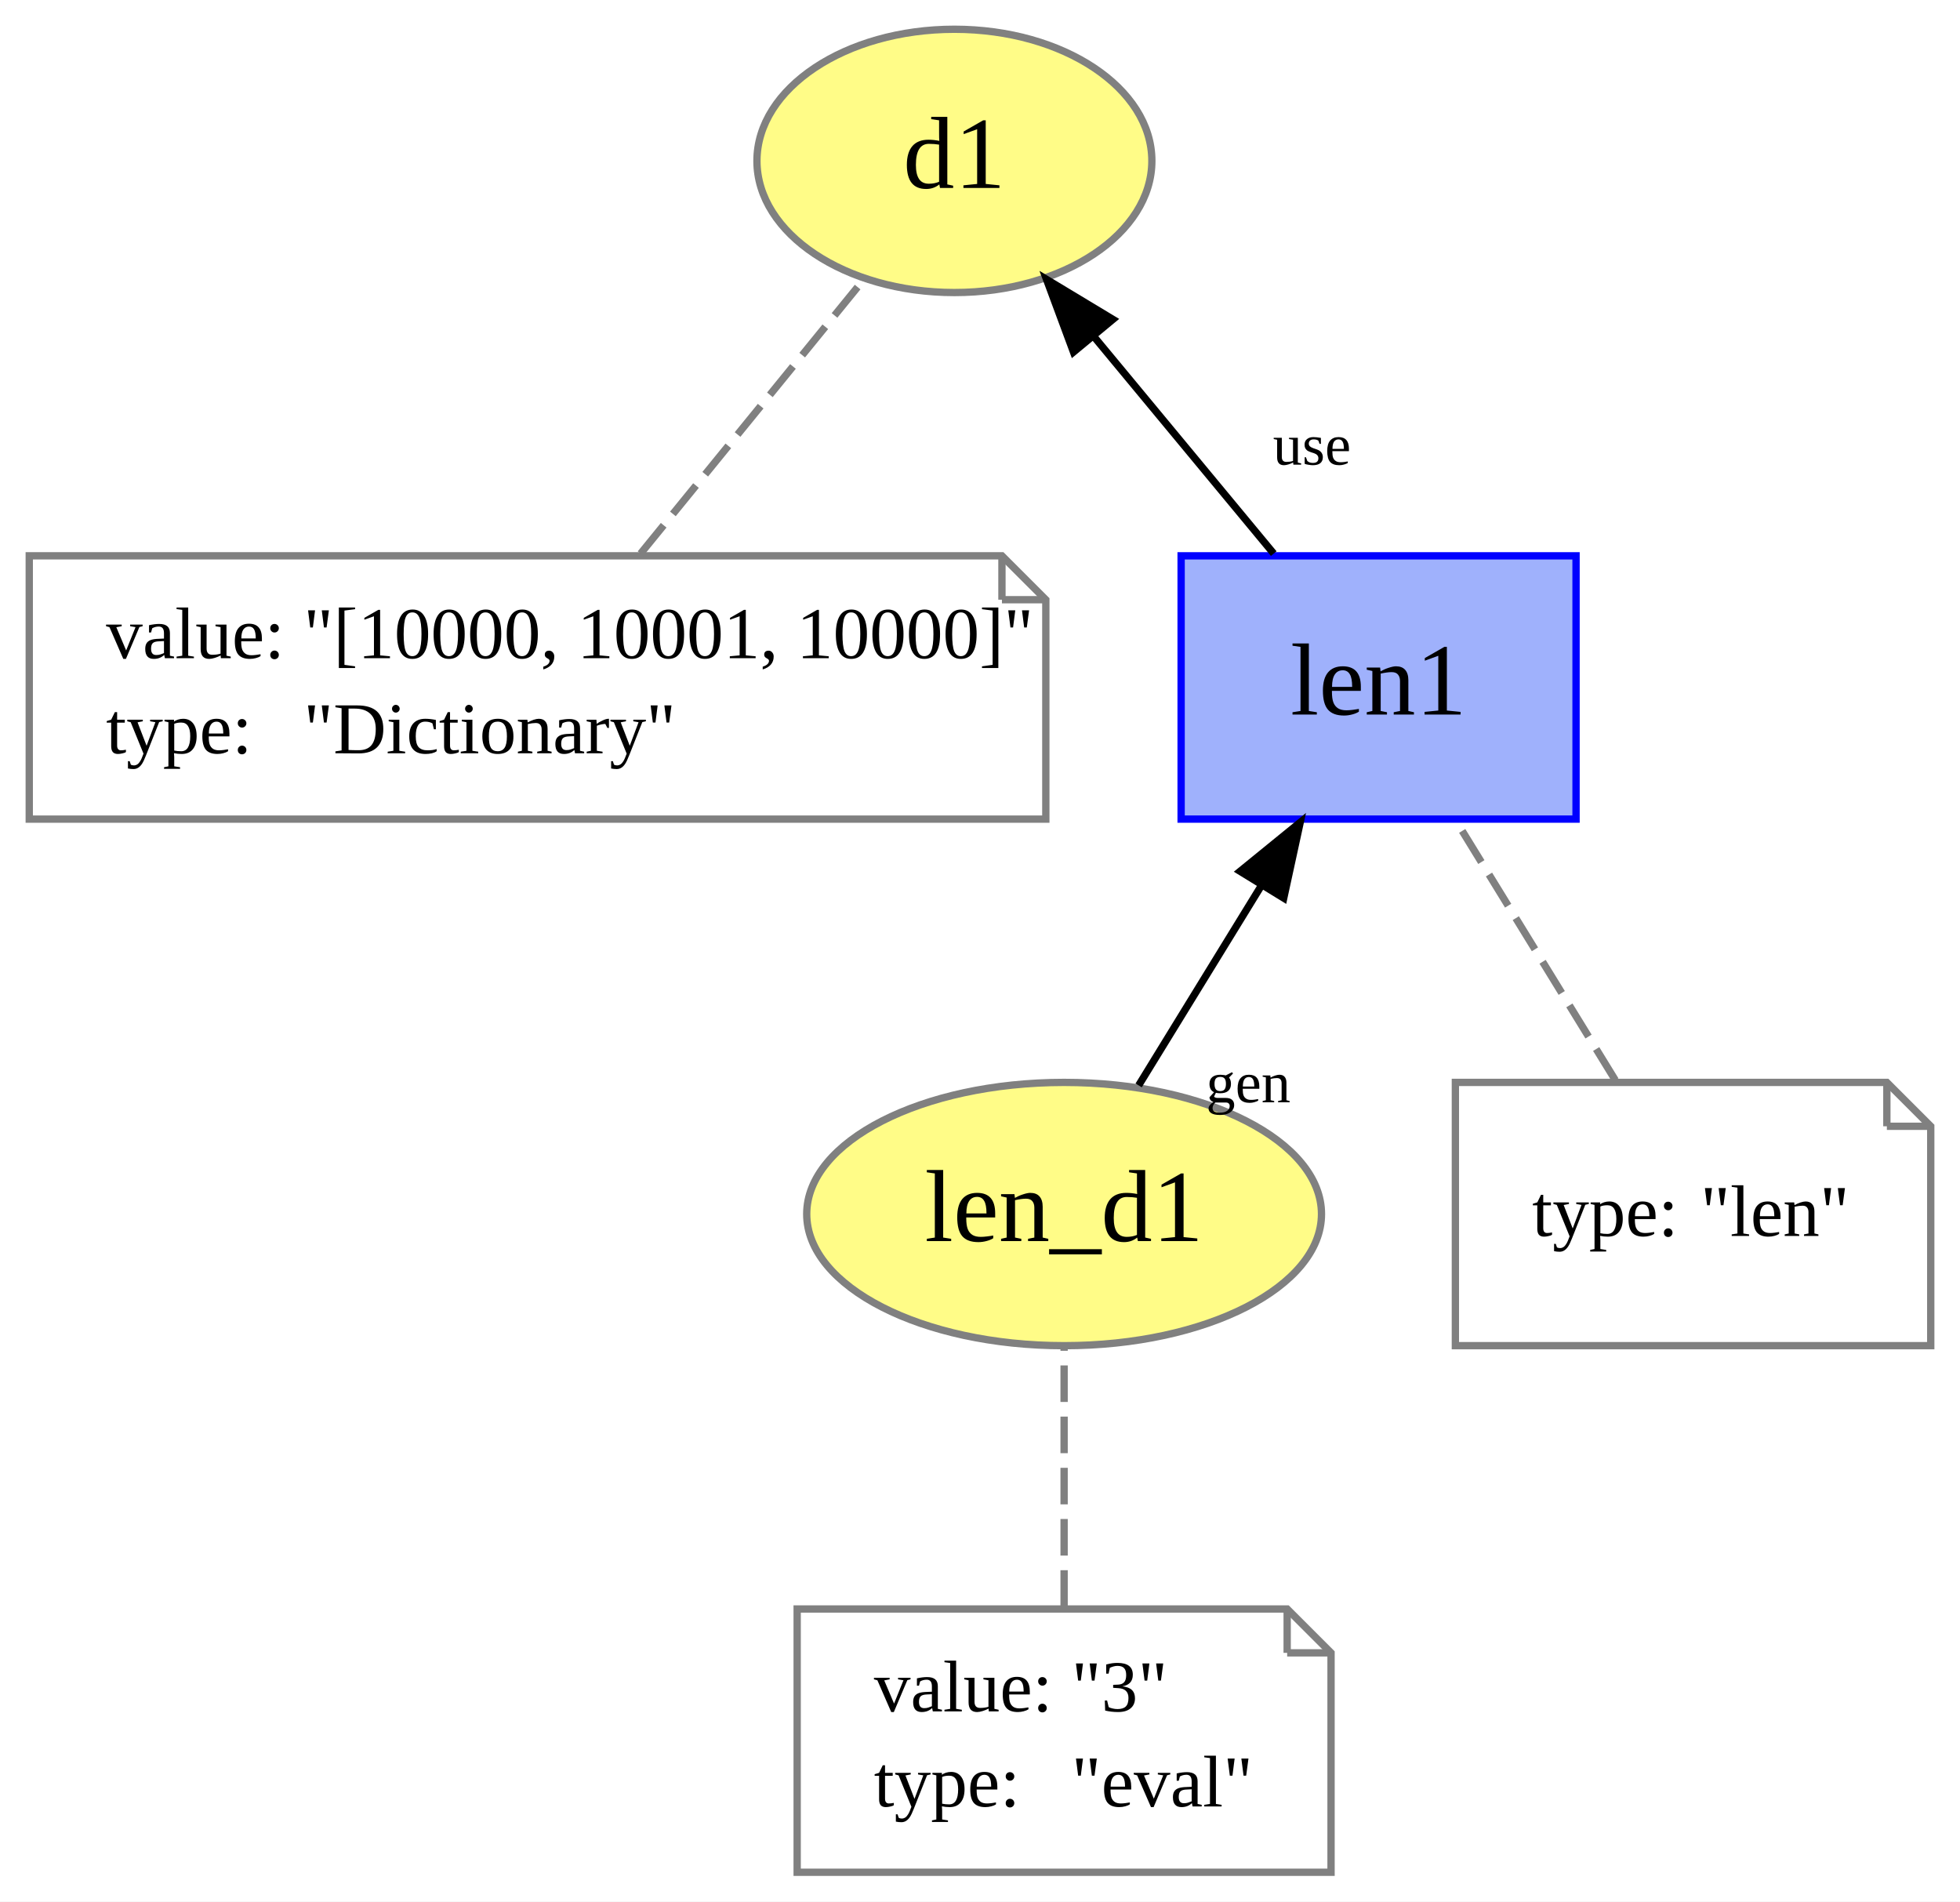
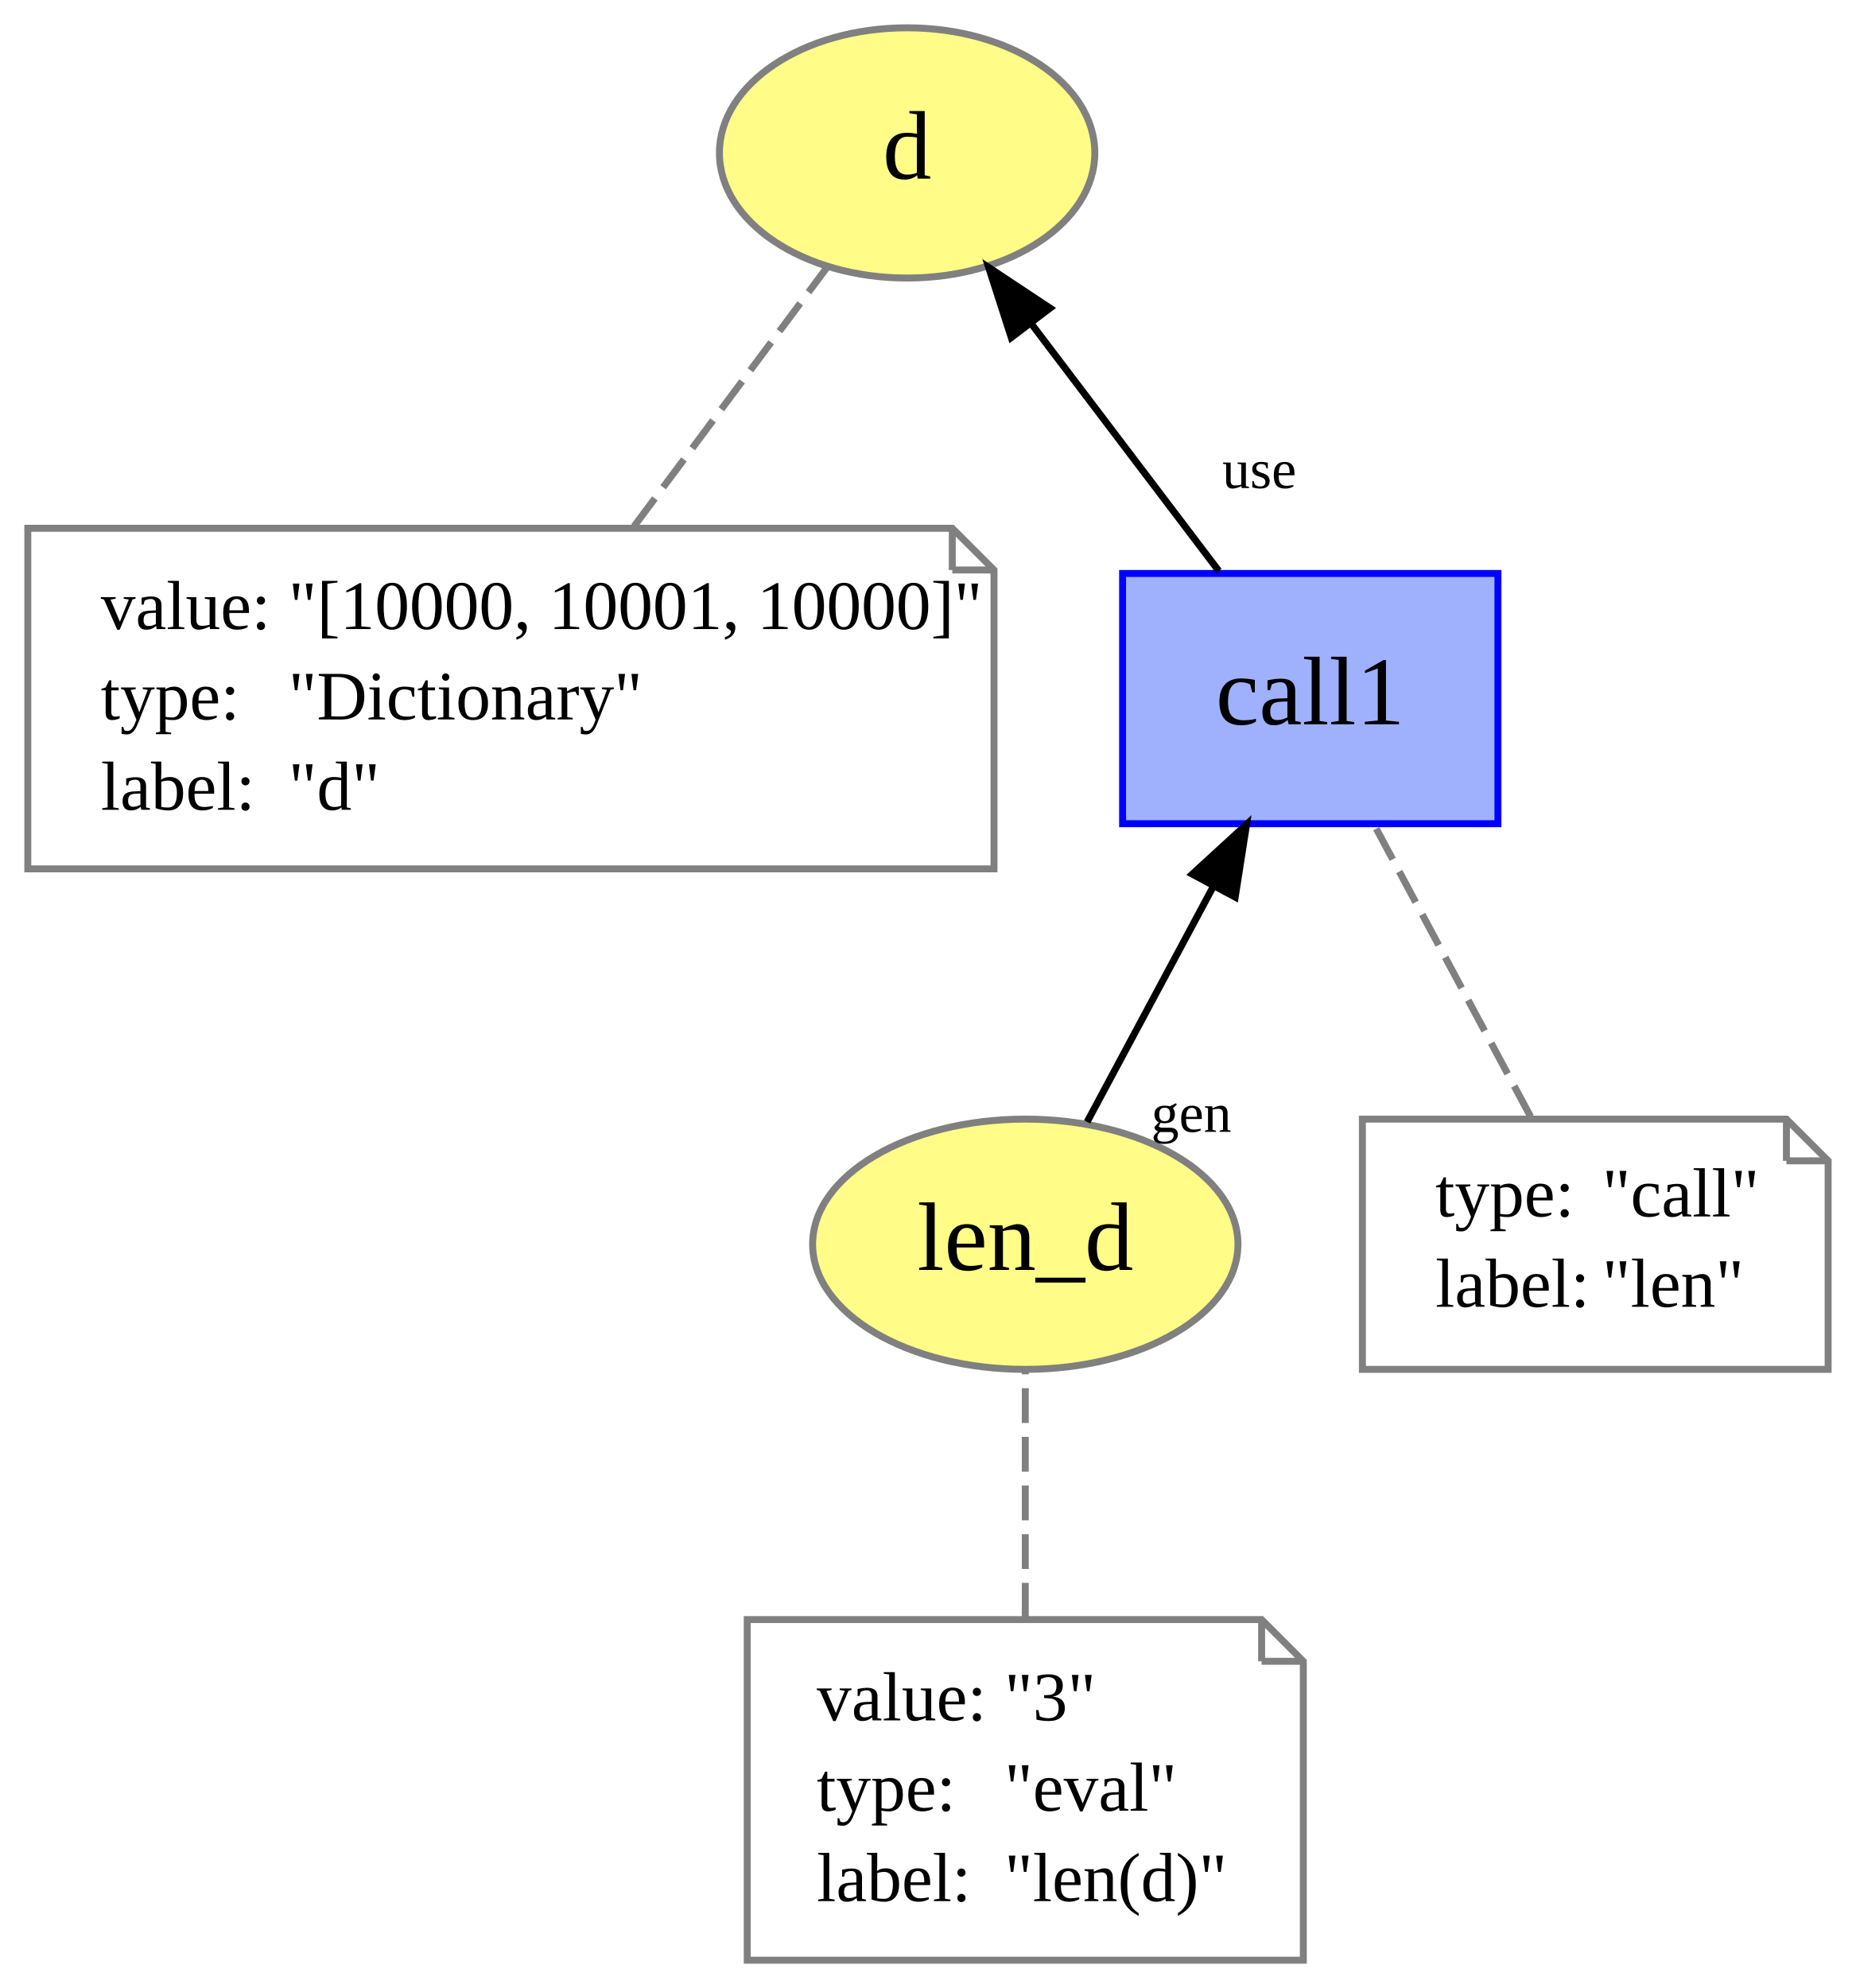
- <svg xmlns="http://www.w3.org/2000/svg" xmlns:xlink="http://www.w3.org/1999/xlink" width="268pt" height="260pt" viewBox="0.00 0.00 268.00 260.00">
-   <g id="graph0" class="graph" transform="scale(1 1) rotate(0) translate(4 256)">
-     <polygon fill="white" stroke="none" points="-4,4 -4,-256 264,-256 264,4 -4,4" />
+ <svg xmlns="http://www.w3.org/2000/svg" xmlns:xlink="http://www.w3.org/1999/xlink" width="267pt" height="286pt" viewBox="0.00 0.00 267.00 286.00">
+   <g id="graph0" class="graph" transform="scale(1 1) rotate(0) translate(4 282)">
+     <polygon fill="white" stroke="none" points="-4,4 -4,-282 263,-282 263,4 -4,4" />
    <g id="node1" class="node">
      <g id="a_node1">
-         <a xlink:href="http://example.org/d1" xlink:title="d1">
-           <ellipse fill="#fffc87" stroke="#808080" cx="126.5" cy="-234" rx="27" ry="18" />
-           <text text-anchor="middle" x="126.5" y="-230.3" font-family="Times New Roman,serif" font-size="14.00">d1</text>
+         <a xlink:href="http://example.org/d" xlink:title="d">
+           <ellipse fill="#fffc87" stroke="#808080" cx="126.5" cy="-260" rx="27" ry="18" />
+           <text text-anchor="middle" x="126.5" y="-256.3" font-family="Times New Roman,serif" font-size="14.00">d</text>
        </a>
      </g>
    </g>
    <g id="node2" class="node">
-       <polygon fill="none" stroke="gray" points="133,-180 0,-180 0,-144 139,-144 139,-174 133,-180" />
-       <polyline fill="none" stroke="gray" points="133,-180 133,-174 " />
-       <polyline fill="none" stroke="gray" points="139,-174 133,-174 " />
-       <text text-anchor="start" x="10.5" y="-166" font-family="Times New Roman,serif" font-size="10.00">value:</text>
-       <text text-anchor="start" x="37.5" y="-166" font-family="Times New Roman,serif" font-size="10.00">"[10000, 10001, 10000]"</text>
-       <text text-anchor="start" x="10.5" y="-153" font-family="Times New Roman,serif" font-size="10.00">type:</text>
-       <text text-anchor="start" x="37.5" y="-153" font-family="Times New Roman,serif" font-size="10.00">"Dictionary"</text>
+       <polygon fill="none" stroke="gray" points="133,-206 0,-206 0,-157 139,-157 139,-200 133,-206" />
+       <polyline fill="none" stroke="gray" points="133,-206 133,-200 " />
+       <polyline fill="none" stroke="gray" points="139,-200 133,-200 " />
+       <text text-anchor="start" x="10.5" y="-191.5" font-family="Times New Roman,serif" font-size="10.00">value:</text>
+       <text text-anchor="start" x="37.5" y="-191.5" font-family="Times New Roman,serif" font-size="10.00">"[10000, 10001, 10000]"</text>
+       <text text-anchor="start" x="10.5" y="-178.5" font-family="Times New Roman,serif" font-size="10.00">type:</text>
+       <text text-anchor="start" x="37.5" y="-178.5" font-family="Times New Roman,serif" font-size="10.00">"Dictionary"</text>
+       <text text-anchor="start" x="10.5" y="-165.5" font-family="Times New Roman,serif" font-size="10.00">label:</text>
+       <text text-anchor="start" x="37.5" y="-165.5" font-family="Times New Roman,serif" font-size="10.00">"d"</text>
    </g>
    <g id="edge1" class="edge">
-       <path fill="none" stroke="gray" stroke-dasharray="5,2" d="M83.59,-180.303C92.953,-191.801 105.131,-206.757 114.121,-217.798" />
+       <path fill="none" stroke="gray" stroke-dasharray="5,2" d="M87.223,-206.286C96.243,-218.391 106.951,-232.764 114.907,-243.441" />
    </g>
    <g id="node3" class="node">
      <g id="a_node3">
-         <a xlink:href="http://example.org/len_d1" xlink:title="len_d1">
-           <ellipse fill="#fffc87" stroke="#808080" cx="141.5" cy="-90" rx="35.194" ry="18" />
-           <text text-anchor="middle" x="141.5" y="-86.3" font-family="Times New Roman,serif" font-size="14.00">len_d1</text>
+         <a xlink:href="http://example.org/len_d" xlink:title="len_d">
+           <ellipse fill="#fffc87" stroke="#808080" cx="143.5" cy="-103" rx="30.595" ry="18" />
+           <text text-anchor="middle" x="143.5" y="-99.3" font-family="Times New Roman,serif" font-size="14.00">len_d</text>
        </a>
      </g>
    </g>
    <g id="node5" class="node">
      <g id="a_node5">
-         <a xlink:href="http://example.org/len1" xlink:title="len1">
-           <polygon fill="#9fb1fc" stroke="#0000ff" points="211.5,-180 157.5,-180 157.5,-144 211.5,-144 211.5,-180" />
-           <text text-anchor="middle" x="184.5" y="-158.3" font-family="Times New Roman,serif" font-size="14.00">len1</text>
+         <a xlink:href="http://example.org/call1" xlink:title="call1">
+           <polygon fill="#9fb1fc" stroke="#0000ff" points="211.5,-199.5 157.5,-199.5 157.5,-163.5 211.5,-163.5 211.5,-199.5" />
+           <text text-anchor="middle" x="184.5" y="-177.8" font-family="Times New Roman,serif" font-size="14.00">call1</text>
        </a>
      </g>
    </g>
    <g id="edge5" class="edge">
-       <path fill="none" stroke="black" d="M151.69,-107.589C156.682,-115.715 162.811,-125.693 168.415,-134.816" />
-       <polygon fill="black" stroke="black" points="165.566,-136.864 173.783,-143.553 171.531,-133.2 165.566,-136.864" />
-       <text text-anchor="middle" x="166.685" y="-105.28" font-family="Times New Roman,serif" font-size="8.00">gen</text>
+       <path fill="none" stroke="black" d="M152.396,-120.599C157.696,-130.487 164.537,-143.252 170.542,-154.456" />
+       <polygon fill="black" stroke="black" points="167.528,-156.243 175.337,-163.403 173.698,-152.936 167.528,-156.243" />
+       <text text-anchor="middle" x="167.389" y="-119.173" font-family="Times New Roman,serif" font-size="8.00">gen</text>
    </g>
    <g id="node4" class="node">
-       <polygon fill="none" stroke="gray" points="172,-36 105,-36 105,-0 178,-0 178,-30 172,-36" />
-       <polyline fill="none" stroke="gray" points="172,-36 172,-30 " />
-       <polyline fill="none" stroke="gray" points="178,-30 172,-30 " />
-       <text text-anchor="start" x="115.5" y="-22" font-family="Times New Roman,serif" font-size="10.00">value:</text>
-       <text text-anchor="start" x="142.5" y="-22" font-family="Times New Roman,serif" font-size="10.00">"3"</text>
-       <text text-anchor="start" x="115.5" y="-9" font-family="Times New Roman,serif" font-size="10.00">type:</text>
-       <text text-anchor="start" x="142.5" y="-9" font-family="Times New Roman,serif" font-size="10.00">"eval"</text>
+       <polygon fill="none" stroke="gray" points="177.5,-49 103.5,-49 103.5,-0 183.5,-0 183.5,-43 177.5,-49" />
+       <polyline fill="none" stroke="gray" points="177.5,-49 177.5,-43 " />
+       <polyline fill="none" stroke="gray" points="183.5,-43 177.5,-43 " />
+       <text text-anchor="start" x="113.5" y="-34.5" font-family="Times New Roman,serif" font-size="10.00">value:</text>
+       <text text-anchor="start" x="140.5" y="-34.5" font-family="Times New Roman,serif" font-size="10.00">"3"</text>
+       <text text-anchor="start" x="113.5" y="-21.5" font-family="Times New Roman,serif" font-size="10.00">type:</text>
+       <text text-anchor="start" x="140.5" y="-21.5" font-family="Times New Roman,serif" font-size="10.00">"eval"</text>
+       <text text-anchor="start" x="113.5" y="-8.5" font-family="Times New Roman,serif" font-size="10.00">label:</text>
+       <text text-anchor="start" x="140.5" y="-8.5" font-family="Times New Roman,serif" font-size="10.00">"len(d)"</text>
    </g>
    <g id="edge2" class="edge">
-       <path fill="none" stroke="gray" stroke-dasharray="5,2" d="M141.5,-36.303C141.5,-47.154 141.5,-61.083 141.5,-71.896" />
+       <path fill="none" stroke="gray" stroke-dasharray="5,2" d="M143.5,-49.286C143.5,-60.69 143.5,-74.105 143.5,-84.548" />
    </g>
    <g id="edge4" class="edge">
-       <path fill="none" stroke="black" d="M170.163,-180.303C162.72,-189.286 153.528,-200.38 145.501,-210.068" />
-       <polygon fill="black" stroke="black" points="142.781,-207.864 139.096,-217.798 148.172,-212.33 142.781,-207.864" />
-       <text text-anchor="middle" x="175.381" y="-192.467" font-family="Times New Roman,serif" font-size="8.00">use</text>
+       <path fill="none" stroke="black" d="M171.339,-199.859C163.402,-210.327 153.182,-223.807 144.504,-235.253" />
+       <polygon fill="black" stroke="black" points="141.484,-233.443 138.232,-243.526 147.062,-237.672 141.484,-233.443" />
+       <text text-anchor="middle" x="177.159" y="-211.784" font-family="Times New Roman,serif" font-size="8.00">use</text>
    </g>
    <g id="node6" class="node">
-       <polygon fill="none" stroke="gray" points="254,-108 195,-108 195,-72 260,-72 260,-102 254,-108" />
-       <polyline fill="none" stroke="gray" points="254,-108 254,-102 " />
-       <polyline fill="none" stroke="gray" points="260,-102 254,-102 " />
-       <text text-anchor="start" x="205.5" y="-87" font-family="Times New Roman,serif" font-size="10.00">type:</text>
-       <text text-anchor="start" x="228.5" y="-87" font-family="Times New Roman,serif" font-size="10.00">"len"</text>
+       <polygon fill="none" stroke="gray" points="253,-121 192,-121 192,-85 259,-85 259,-115 253,-121" />
+       <polyline fill="none" stroke="gray" points="253,-121 253,-115 " />
+       <polyline fill="none" stroke="gray" points="259,-115 253,-115 " />
+       <text text-anchor="start" x="202.5" y="-107" font-family="Times New Roman,serif" font-size="10.00">type:</text>
+       <text text-anchor="start" x="226.5" y="-107" font-family="Times New Roman,serif" font-size="10.00">"call"</text>
+       <text text-anchor="start" x="202.5" y="-94" font-family="Times New Roman,serif" font-size="10.00">label:</text>
+       <text text-anchor="start" x="226.5" y="-94" font-family="Times New Roman,serif" font-size="10.00">"len"</text>
    </g>
    <g id="edge3" class="edge">
-       <path fill="none" stroke="gray" stroke-dasharray="5,2" d="M216.871,-108.303C210.206,-119.154 201.649,-133.083 195.007,-143.896" />
+       <path fill="none" stroke="gray" stroke-dasharray="5,2" d="M216.196,-121.359C209.439,-133.967 200.341,-150.943 193.625,-163.473" />
    </g>
  </g>
</svg>
